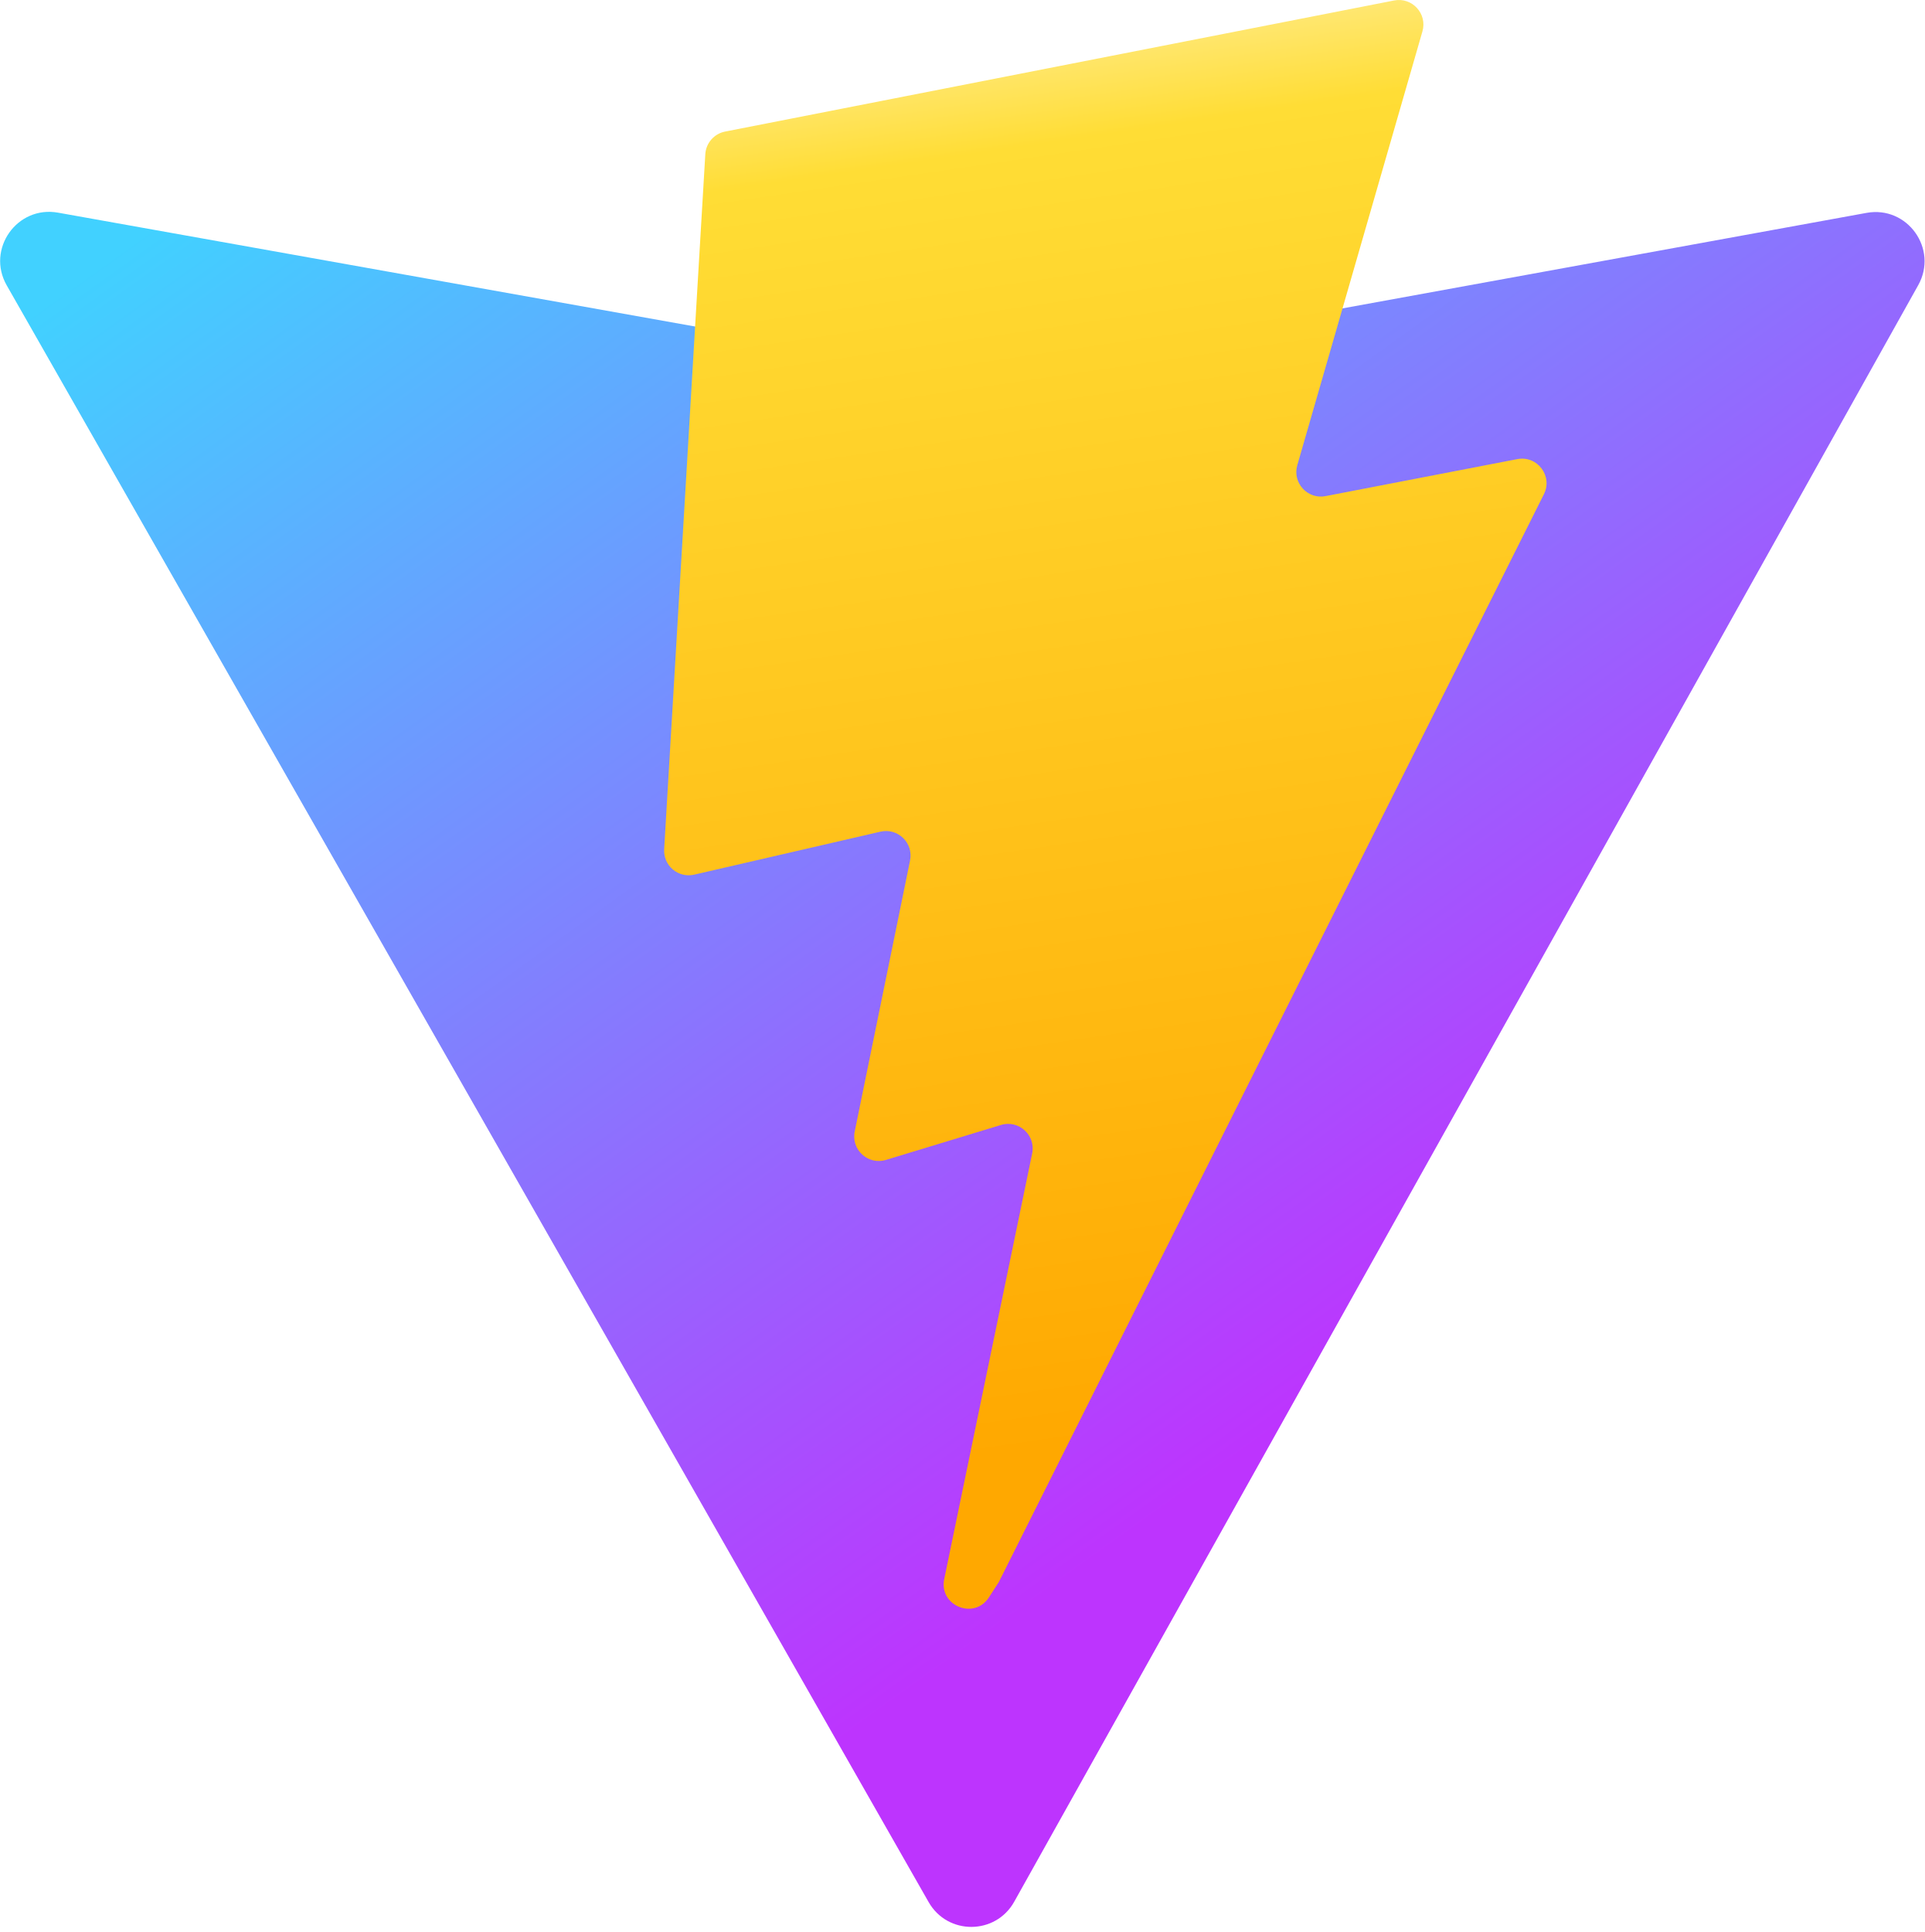
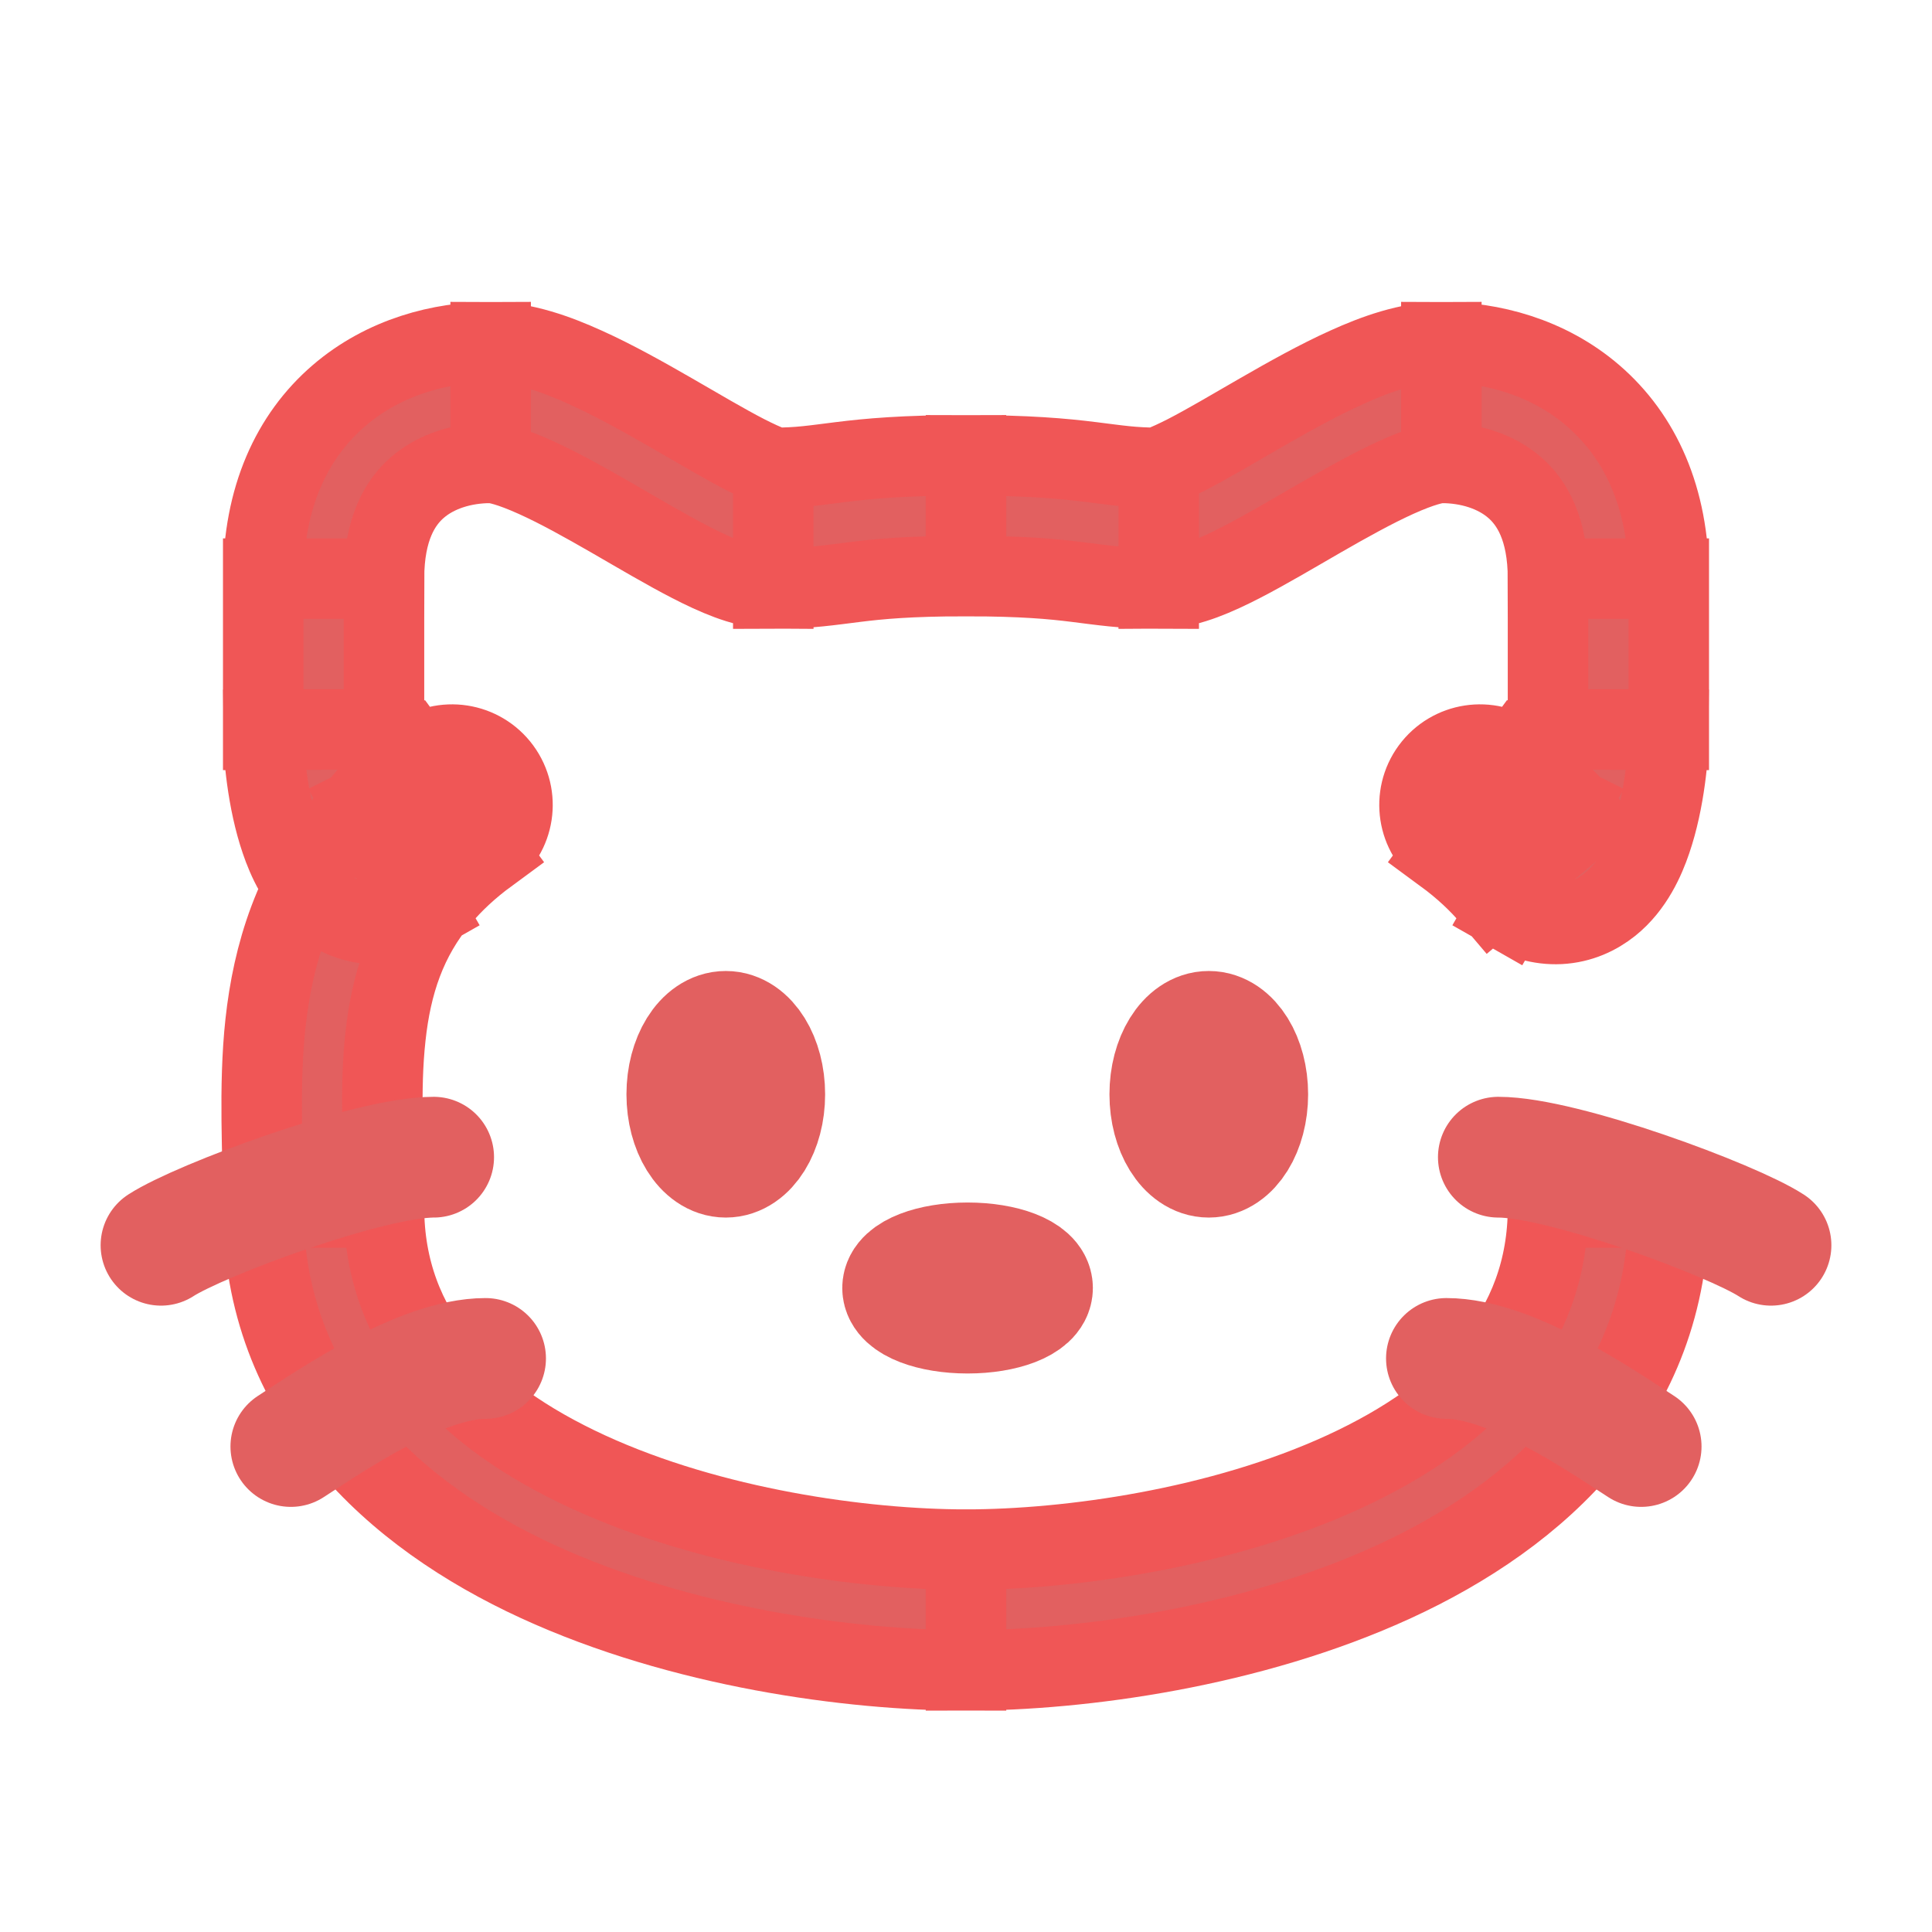
- <svg xmlns="http://www.w3.org/2000/svg" aria-hidden="true" role="img" class="iconify iconify--logos" width="31.88" height="32" preserveAspectRatio="xMidYMid meet" viewBox="0 0 256 257">
-   <defs>
-     <linearGradient id="IconifyId1813088fe1fbc01fb466" x1="-.828%" x2="57.636%" y1="7.652%" y2="78.411%">
-       <stop offset="0%" stop-color="#41D1FF" />
-       <stop offset="100%" stop-color="#BD34FE" />
-     </linearGradient>
-     <linearGradient id="IconifyId1813088fe1fbc01fb467" x1="43.376%" x2="50.316%" y1="2.242%" y2="89.03%">
-       <stop offset="0%" stop-color="#FFEA83" />
-       <stop offset="8.333%" stop-color="#FFDD35" />
-       <stop offset="100%" stop-color="#FFA800" />
-     </linearGradient>
-   </defs>
-   <path fill="url(#IconifyId1813088fe1fbc01fb466)" d="M255.153 37.938L134.897 252.976c-2.483 4.44-8.862 4.466-11.382.048L.875 37.958c-2.746-4.814 1.371-10.646 6.827-9.67l120.385 21.517a6.537 6.537 0 0 0 2.322-.004l117.867-21.483c5.438-.991 9.574 4.796 6.877 9.62Z" />
-   <path fill="url(#IconifyId1813088fe1fbc01fb467)" d="M185.432.063L96.44 17.501a3.268 3.268 0 0 0-2.634 3.014l-5.474 92.456a3.268 3.268 0 0 0 3.997 3.378l24.777-5.718c2.318-.535 4.413 1.507 3.936 3.838l-7.361 36.047c-.495 2.426 1.782 4.5 4.151 3.78l15.304-4.649c2.372-.72 4.652 1.36 4.15 3.788l-11.698 56.621c-.732 3.542 3.979 5.473 5.943 2.437l1.313-2.028l72.516-144.72c1.215-2.423-.88-5.186-3.54-4.672l-25.505 4.922c-2.396.462-4.435-1.77-3.759-4.114l16.646-57.705c.677-2.35-1.37-4.583-3.769-4.113Z" />
+ <svg xmlns="http://www.w3.org/2000/svg" width="800px" height="800px" viewBox="0 0 24 24" fill="none" stroke="#f05656">
+   <g id="SVGRepo_bgCarrier" stroke-width="0" />
+   <g id="SVGRepo_tracerCarrier" stroke-linecap="round" stroke-linejoin="round" />
+   <g id="SVGRepo_iconCarrier">
+     <path d="M19.98 9.062L20.73 9.065V9.062H19.98ZM4.02 9.062H3.27L3.27 9.065L4.02 9.062ZM19.099 10.66L18.527 11.145L18.611 11.245L18.725 11.31L19.099 10.66ZM18.828 9.395C18.494 9.15 18.025 9.222 17.779 9.556C17.534 9.89 17.606 10.359 17.94 10.604L18.828 9.395ZM4.02 15L3.27 15V15H4.02ZM6.06 10.604C6.394 10.359 6.466 9.89 6.221 9.556C5.975 9.222 5.506 9.15 5.172 9.395L6.06 10.604ZM12 5.656C11.228 5.656 10.79 5.697 10.444 5.74C10.104 5.782 9.932 5.812 9.606 5.812V7.312C10.046 7.312 10.331 7.265 10.627 7.229C10.915 7.193 11.292 7.156 12 7.156V5.656ZM12 7.156C12.708 7.156 13.085 7.193 13.373 7.229C13.669 7.265 13.954 7.312 14.394 7.312V5.812C14.068 5.812 13.896 5.782 13.556 5.74C13.21 5.697 12.772 5.656 12 5.656V7.156ZM14.394 7.312C14.607 7.312 14.806 7.252 14.949 7.199C15.105 7.141 15.266 7.065 15.421 6.985C15.726 6.828 16.08 6.618 16.404 6.431C16.743 6.236 17.064 6.058 17.351 5.928C17.659 5.789 17.835 5.75 17.905 5.75V4.25C17.497 4.25 17.074 4.407 16.734 4.561C16.372 4.724 15.995 4.936 15.656 5.131C15.302 5.335 14.998 5.516 14.734 5.652C14.604 5.718 14.503 5.764 14.428 5.792C14.341 5.824 14.341 5.812 14.394 5.812V7.312ZM17.905 5.75C18.25 5.75 18.58 5.853 18.812 6.053C19.024 6.235 19.23 6.562 19.23 7.188H20.73C20.73 6.188 20.378 5.422 19.791 4.916C19.226 4.429 18.519 4.25 17.905 4.25V5.75ZM19.23 7.188V9.062H20.73V7.188H19.23ZM9.606 5.812C9.659 5.812 9.659 5.824 9.572 5.792C9.497 5.764 9.396 5.718 9.266 5.652C9.002 5.516 8.698 5.335 8.344 5.131C8.005 4.936 7.628 4.724 7.266 4.561C6.926 4.407 6.503 4.25 6.095 4.25V5.75C6.165 5.75 6.341 5.789 6.649 5.928C6.936 6.057 7.257 6.236 7.596 6.431C7.92 6.618 8.274 6.828 8.579 6.985C8.734 7.065 8.895 7.141 9.051 7.199C9.194 7.252 9.393 7.312 9.606 7.312V5.812ZM6.095 4.25C5.481 4.25 4.775 4.429 4.209 4.916C3.622 5.421 3.27 6.188 3.27 7.188H4.77C4.77 6.562 4.976 6.235 5.188 6.053C5.42 5.853 5.751 5.75 6.095 5.75V4.25ZM3.27 7.188V9.062H4.77V7.188H3.27ZM12 20.75C13.431 20.75 15.54 20.465 17.321 19.646C19.104 18.826 20.73 17.373 20.73 15H19.23C19.23 16.533 18.223 17.58 16.694 18.284C15.163 18.988 13.282 19.25 12 19.25V20.75ZM19.672 10.176C19.437 9.898 19.157 9.637 18.828 9.395L17.94 10.604C18.181 10.781 18.373 10.963 18.527 11.145L19.672 10.176ZM19.23 9.06C19.229 9.258 19.189 9.67 19.092 9.955C19.037 10.114 19.006 10.11 19.063 10.065C19.108 10.029 19.19 9.984 19.3 9.978C19.405 9.973 19.468 10.007 19.474 10.01L18.725 11.31C18.906 11.414 19.127 11.489 19.376 11.477C19.63 11.464 19.841 11.363 20.001 11.235C20.288 11.005 20.433 10.669 20.511 10.439C20.679 9.948 20.729 9.359 20.73 9.065L19.23 9.06ZM12 19.25C10.718 19.25 8.837 18.988 7.306 18.284C5.777 17.58 4.77 16.533 4.77 15H3.27C3.27 17.373 4.896 18.826 6.679 19.646C8.46 20.465 10.569 20.75 12 20.75V19.25ZM4.77 15C4.77 14.212 4.713 13.563 4.789 12.872C4.859 12.227 5.042 11.654 5.473 11.145L4.328 10.176C3.647 10.98 3.39 11.868 3.298 12.71C3.211 13.506 3.27 14.37 3.27 15L4.77 15ZM5.473 11.145C5.627 10.963 5.819 10.781 6.06 10.604L5.172 9.395C4.842 9.637 4.563 9.898 4.328 10.176L5.473 11.145ZM3.27 9.065C3.271 9.359 3.321 9.948 3.489 10.439C3.567 10.669 3.712 11.005 3.999 11.235C4.159 11.363 4.37 11.464 4.624 11.477C4.873 11.489 5.094 11.414 5.275 11.31L4.526 10.01C4.532 10.007 4.595 9.973 4.7 9.978C4.81 9.984 4.893 10.029 4.937 10.065C4.994 10.11 4.963 10.114 4.908 9.955C4.811 9.67 4.771 9.258 4.77 9.06L3.27 9.065Z" fill="#e26060" />
+     <path d="M12.826 16C12.826 16.173 12.465 16.312 12.02 16.312C11.574 16.312 11.213 16.173 11.213 16C11.213 15.827 11.574 15.688 12.02 15.688C12.465 15.688 12.826 15.827 12.826 16Z" stroke="#e26060" stroke-width="1.5" />
+     <path d="M15.5 13.594C15.5 14.025 15.283 14.375 15.016 14.375C14.749 14.375 14.532 14.025 14.532 13.594C14.532 13.162 14.749 12.812 15.016 12.812C15.283 12.812 15.5 13.162 15.5 13.594Z" stroke="#e26060" stroke-width="1.5" />
+     <path d="M9.5 13.594C9.5 14.025 9.283 14.375 9.016 14.375C8.749 14.375 8.532 14.025 8.532 13.594C8.532 13.162 8.749 12.812 9.016 12.812C9.283 12.812 9.5 13.162 9.5 13.594Z" stroke="#e26060" stroke-width="1.5" />
+     <path d="M22 15.469C21.517 15.156 19.42 14.375 18.613 14.375" stroke="#e26060" stroke-width="1.5" stroke-linecap="round" />
+     <path d="M20.387 17.969C19.903 17.656 18.774 16.875 17.968 16.875" stroke="#e26060" stroke-width="1.5" stroke-linecap="round" />
+     <path d="M2 15.469C2.484 15.156 4.581 14.375 5.387 14.375" stroke="#e26060" stroke-width="1.5" stroke-linecap="round" />
+     <path d="M3.613 17.969C4.097 17.656 5.226 16.875 6.032 16.875" stroke="#e26060" stroke-width="1.5" stroke-linecap="round" />
+   </g>
</svg>
